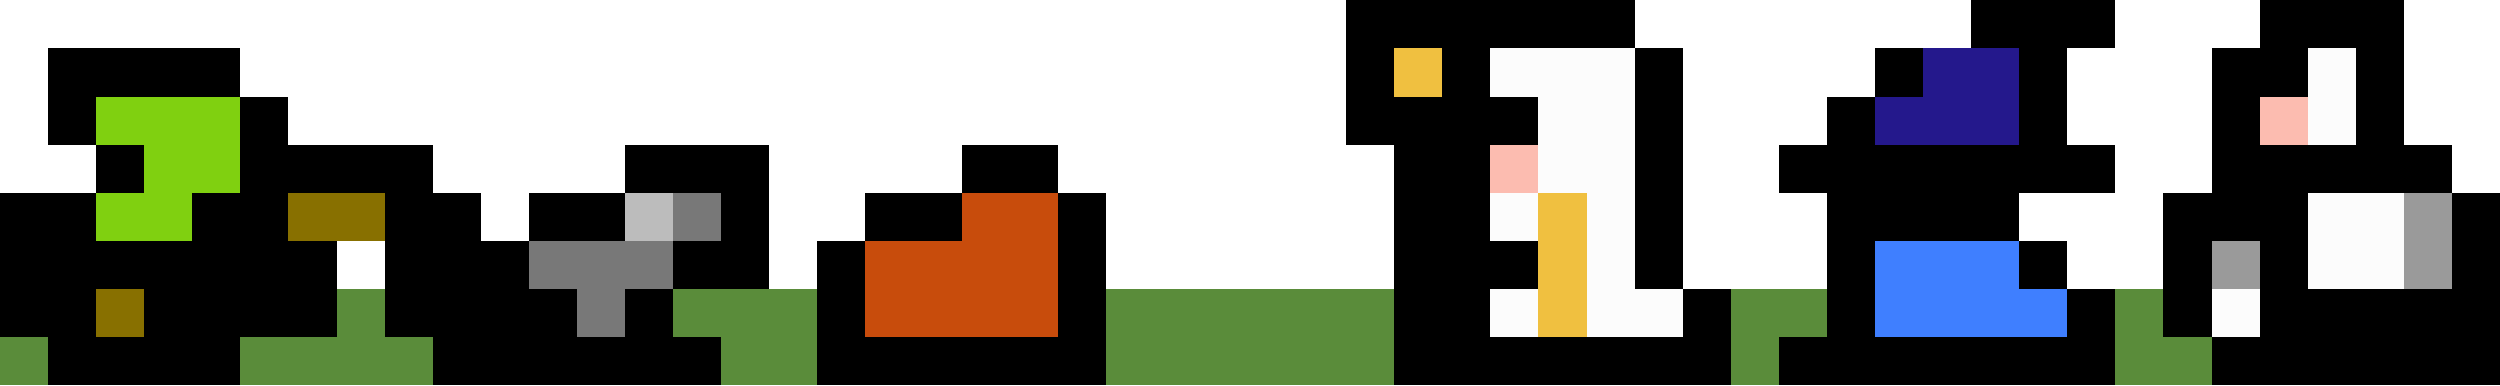
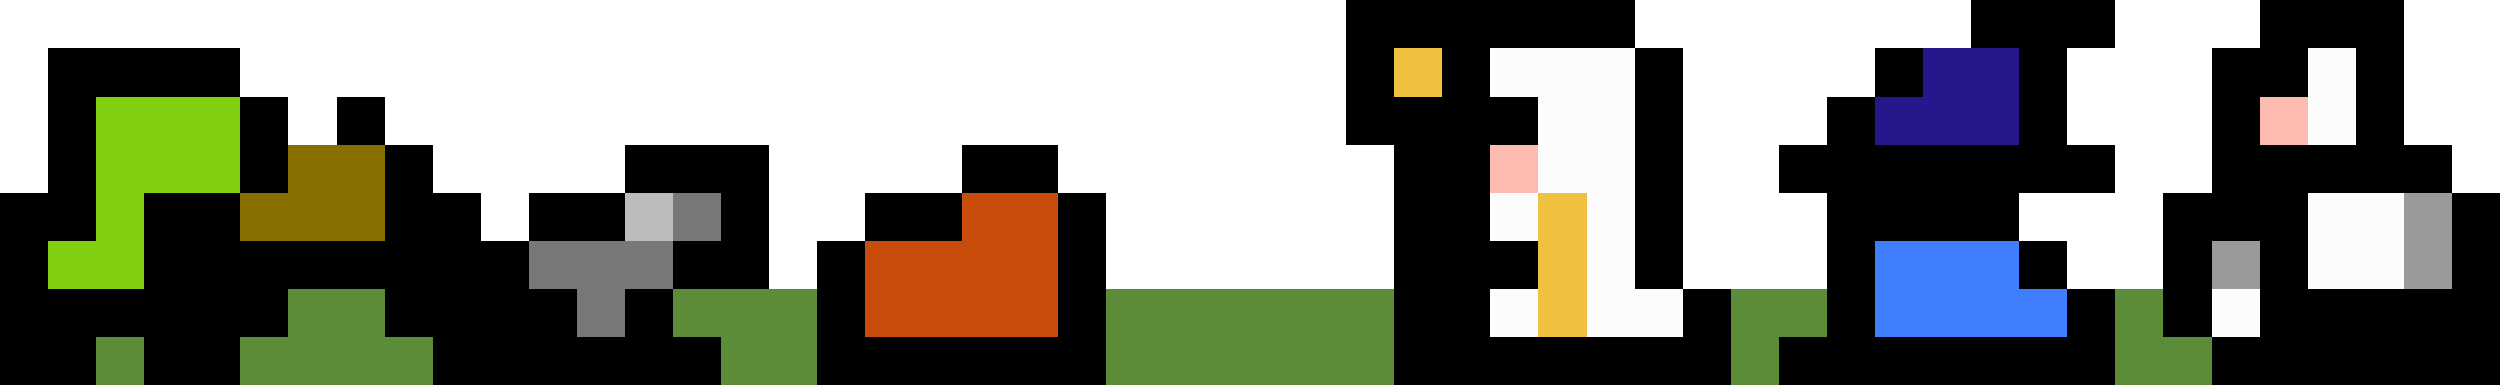
<svg xmlns="http://www.w3.org/2000/svg" viewBox="0 0 52 8" width="960" height="148" shape-rendering="crispEdges">
  <defs>
    <filter id="flash">
      <feFlood flood-color="#ffffff" />
      <feComposite operator="in" in2="SourceAlpha" />
    </filter>
    <g id="a0">
-       <path fill="#000000" d="M1 1h4v1h-4zM1 2h1v1h-1zM5 2h1v1h-1zM2 3h1v1h-1zM5 3h3v1h-3zM0 4h2v1h-2zM4 4h2v1h-2zM0 5h7v1h-7zM0 6h2v1h-2zM3 6h4v1h-4zM1 7h4v1h-4z" />
-       <path fill="#80d010" d="M2 2h3v1h-3zM3 3h2v1h-2zM2 4h2v1h-2z" />
-       <path fill="#887000" d="M6 4h2v1h-2zM2 6h1v1h-1z" />
+       <path fill="#000000" d="M1 1h4v1h-4zM1 2h1v1h-1zM5 2h1v1h-1zM7 2h1v1h-1zM1 3h1v1h-1zM5 3h1v1h-1zM0 4h2v1h-2zM3 4h2v1h-2zM0 5h1v1h-1zM3 5h5v1h-5zM0 6h6v1h-6zM0 7h2v1h-2zM3 7h2v1h-2z" />
+       <path fill="#80d010" d="M2 2h3v1h-3zM2 3h3v1h-3zM2 4h1v1h-1zM1 5h2v1h-2z" />
+       <path fill="#887000" d="M6 3h2v1h-2zM5 4h3v1h-3z" />
    </g>
    <g id="a1">
      <path fill="#000000" d="M0 3h1v1h-1zM5 3h3v1h-3zM0 4h2v1h-2zM3 4h2v1h-2zM7 4h1v1h-1zM0 5h3v1h-3zM6 5h2v1h-2zM0 6h4v1h-4zM5 6h1v1h-1zM1 7h6v1h-6z" />
      <path fill="#787878" d="M6 4h1v1h-1zM3 5h3v1h-3zM4 6h1v1h-1z" />
      <path fill="#bcbcbc" d="M5 4h1v1h-1z" />
    </g>
    <g id="a2">
      <path fill="#000000" d="M4 3h2v1h-2zM2 4h2v1h-2zM6 4h1v1h-1zM1 5h1v1h-1zM6 5h1v1h-1zM1 6h1v1h-1zM6 6h1v1h-1zM1 7h6v1h-6z" />
      <path fill="#c84c0c" d="M4 4h2v1h-2zM2 5h4v1h-4zM2 6h4v1h-4z" />
    </g>
    <g id="a3">
      <path fill="#000000" d="M2 0h3v1h-3zM2 1h1v1h-1zM4 1h2v1h-2zM2 2h1v1h-1zM5 2h1v1h-1zM1 3h5v1h-5zM0 4h1v1h-1zM4 4h3v1h-3zM0 5h1v1h-1zM4 5h1v1h-1zM6 5h1v1h-1zM0 6h5v1h-5zM6 6h1v1h-1zM0 7h6v1h-6z" />
      <path fill="currentColor" d="M1 4h1v1h-1zM1 5h1v1h-1zM5 5h1v1h-1z" />
      <path fill="#fcbcb0" d="M4 2h1v1h-1z" />
      <path fill="#fcfcfc" d="M3 1h1v1h-1zM3 2h1v1h-1zM2 4h2v1h-2zM2 5h2v1h-2zM5 6h1v1h-1z" />
    </g>
    <g id="a4">
      <path fill="#000000" d="M0 0h3v1h-3zM1 1h1v1h-1zM4 1h1v1h-1zM1 2h1v1h-1zM5 2h1v1h-1zM0 3h7v1h-7zM2 4h4v1h-4zM1 5h1v1h-1zM5 5h1v1h-1zM0 6h1v1h-1zM5 6h1v1h-1zM0 7h7v1h-7z" />
      <path fill="#24188c" d="M2 1h2v1h-2zM2 2h3v1h-3z" />
      <path fill="currentColor" d="M2 5h3v1h-3zM1 6h4v1h-4z" />
    </g>
    <g id="a5">
      <path fill="#000000" d="M2 0h6v1h-6zM1 1h1v1h-1zM5 1h1v1h-1zM7 1h1v1h-1zM1 2h1v1h-1zM4 2h4v1h-4zM1 3h1v1h-1zM5 3h2v1h-2zM1 4h1v1h-1zM5 4h2v1h-2zM1 5h1v1h-1zM4 5h3v1h-3zM0 6h1v1h-1zM5 6h2v1h-2zM0 7h7v1h-7z" />
      <path fill="currentColor" d="M6 1h1v1h-1zM3 4h1v1h-1zM3 5h1v1h-1zM3 6h1v1h-1z" />
      <path fill="#fcbcb0" d="M4 3h1v1h-1z" />
      <path fill="#fcfcfc" d="M2 1h3v1h-3zM2 2h2v1h-2zM2 3h2v1h-2zM2 4h1v1h-1zM4 4h1v1h-1zM2 5h1v1h-1zM1 6h2v1h-2zM4 6h1v1h-1z" />
    </g>
  </defs>
  <rect x="0" y="6" width="52" height="2" fill="#5a8c3a" />
  <g transform="translate(0 0)">
    <animateTransform attributeName="transform" type="translate" additive="sum" values="0 0;0 -1" calcMode="discrete" begin="0s" dur="1s" repeatCount="indefinite" />
    <use href="#a0" />
  </g>
  <g transform="translate(8 0)">
    <animateTransform attributeName="transform" type="translate" additive="sum" values="0 0;0 -1" calcMode="discrete" begin="0s" dur="1s" repeatCount="indefinite" />
    <use href="#a1" />
  </g>
  <g transform="translate(16 0)">
    <animateTransform attributeName="transform" type="translate" additive="sum" values="0 0;0 -1" calcMode="discrete" begin="0s" dur="1s" repeatCount="indefinite" />
    <use href="#a2" />
  </g>
  <g transform="translate(44 0)">
    <animateTransform attributeName="transform" type="translate" additive="sum" values="0 0;0 -1" calcMode="discrete" begin="0s" dur="1s" repeatCount="indefinite" />
    <use href="#a3" transform="translate(8 0) scale(-1 1)" color="#9a9a9a" />
  </g>
  <g transform="translate(36 0)">
    <animateTransform attributeName="transform" type="translate" additive="sum" values="0 0;0 -1" calcMode="discrete" begin="0s" dur="1s" repeatCount="indefinite" />
    <use href="#a4" transform="translate(8 0) scale(-1 1)" color="#3f7fff" />
  </g>
  <g transform="translate(28 0)">
    <animateTransform attributeName="transform" type="translate" additive="sum" values="0 0;0 -1" calcMode="discrete" begin="0s" dur="1s" repeatCount="indefinite" />
    <use href="#a5" transform="translate(8 0) scale(-1 1)" color="#f0c040" />
  </g>
</svg>
